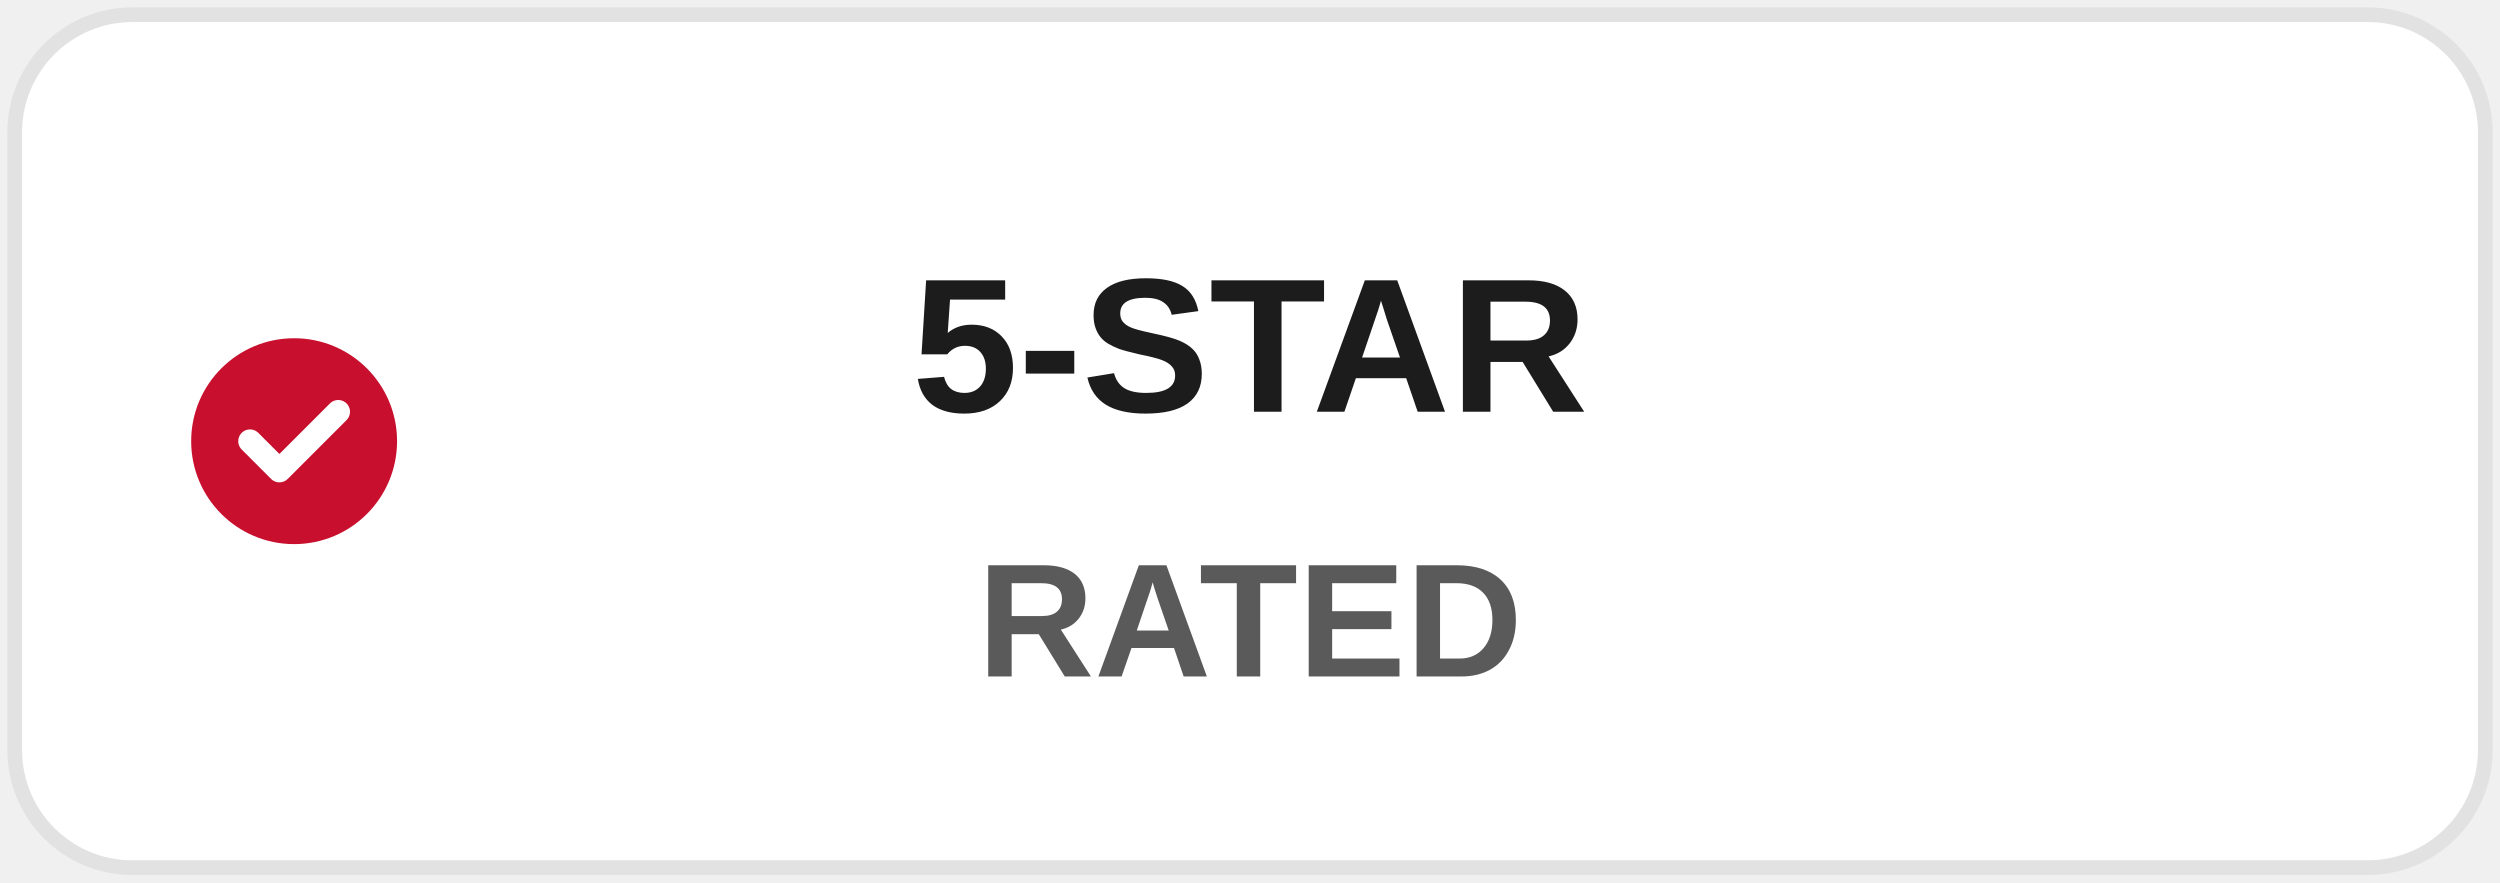
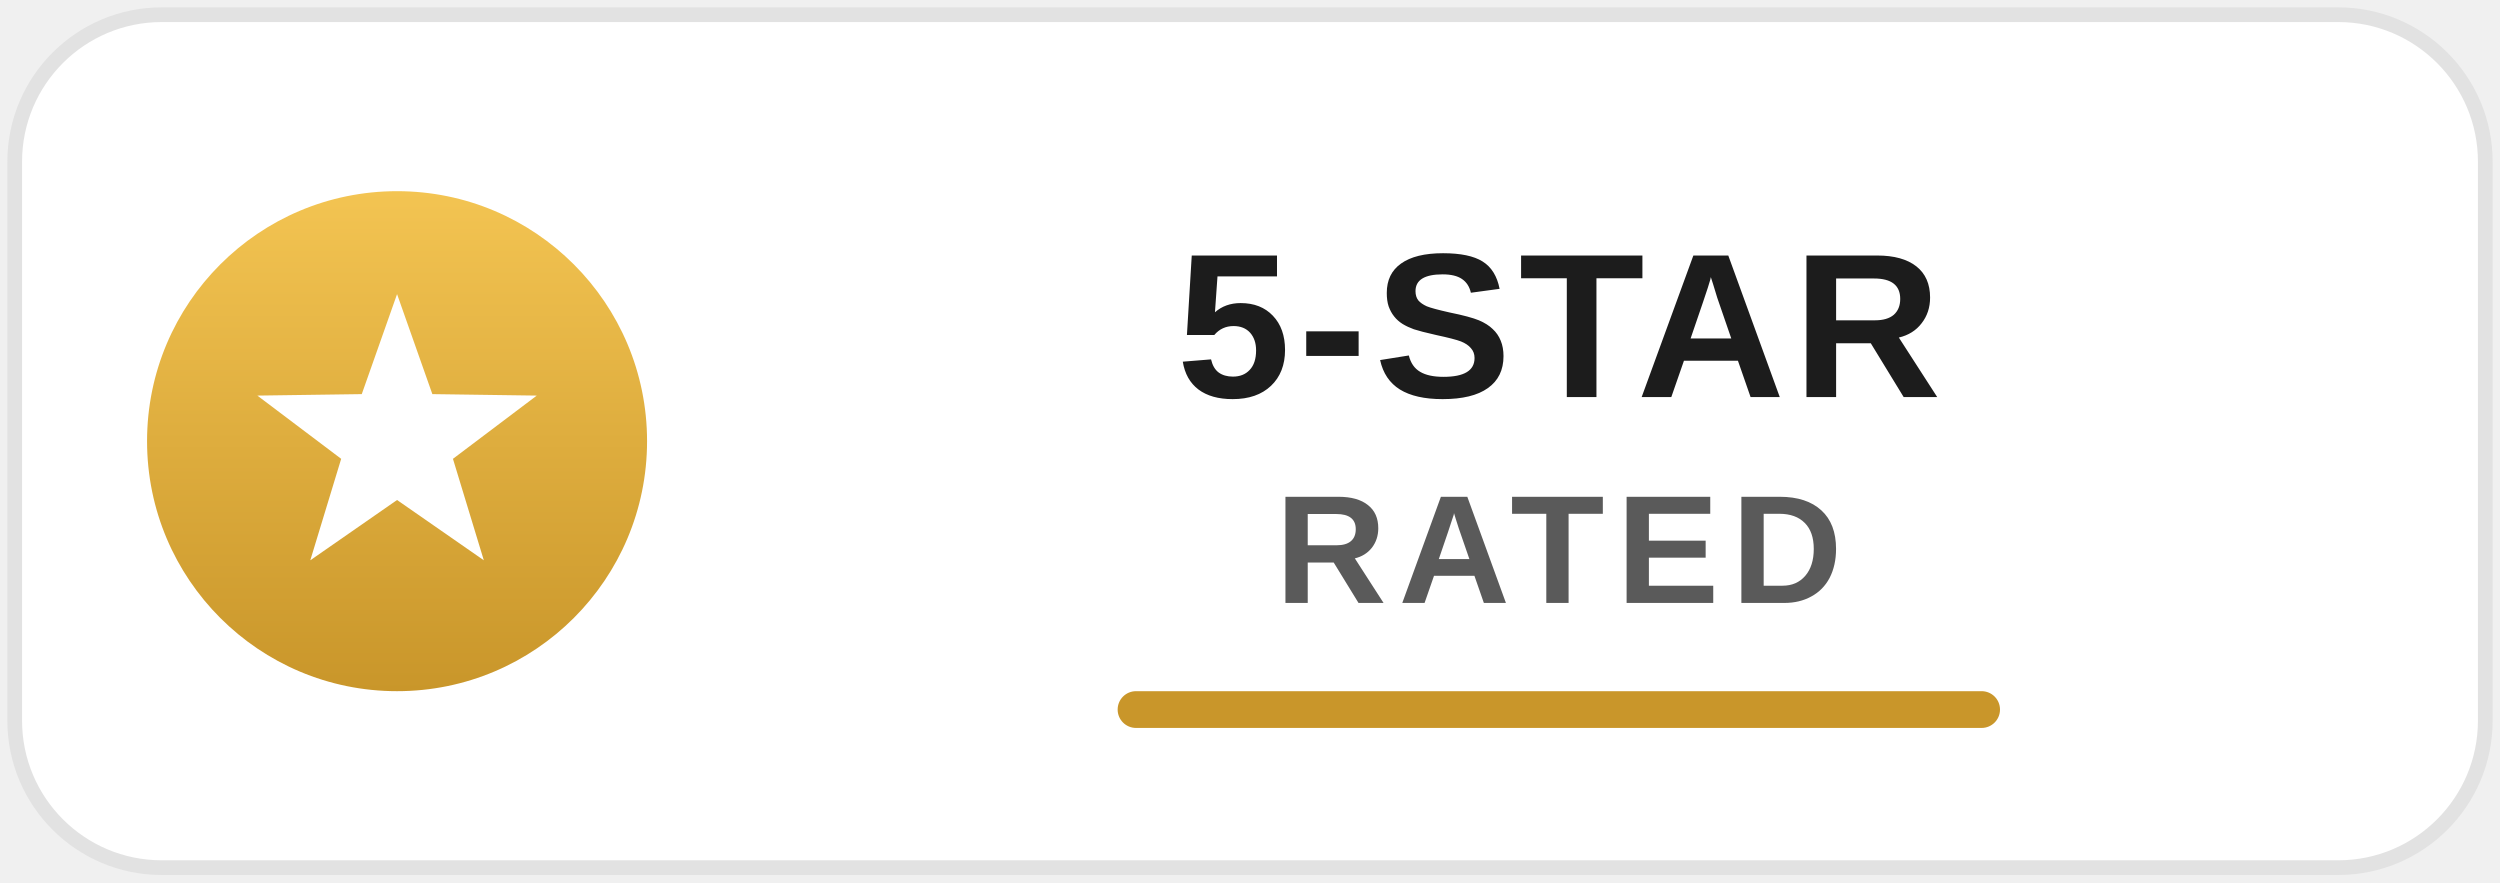
<svg xmlns="http://www.w3.org/2000/svg" width="170" height="60" viewBox="0 0 170 60">
-   <rect x="1" y="1" width="168" height="58" rx="8" fill="#ffffff" stroke="#e2e2e2" stroke-width="1" />
-   <circle cx="20" cy="30.0" r="7" fill="#c8102e" />
-   <path d="M17 30.0 l2 2 l4 -4" stroke="#fff" stroke-width="1.6" fill="none" stroke-linecap="round" stroke-linejoin="round" />
-   <text x="85.0" y="28.0" font-family="Arial, sans-serif" font-size="13" font-weight="800" fill="#1c1c1c" text-anchor="middle">5-STAR</text>
-   <text x="85.0" y="46.0" font-family="Arial, sans-serif" font-size="11" font-weight="600" fill="#5a5a5a" text-anchor="middle">RATED</text>
+   <defs>
+     <linearGradient id="starMedal" x1="0" y1="0" x2="0" y2="1">
+       <stop offset="0" stop-color="#f3c452" />
+       <stop offset="1" stop-color="#c9962a" />
+     </linearGradient>
+   </defs>
+   <rect x="1" y="1" width="168" height="58" rx="10" fill="#ffffff" stroke="#e2e2e2" stroke-width="1" />
+   <circle cx="27" cy="30" r="17" fill="url(#starMedal)" />
+   <path d="M27,20 L29.4,26.8 L36.5,26.9 L30.8,31.2 L32.9,38.1 L27,34 L21.1,38.1 L23.2,31.2 L17.5,26.9 L24.6,26.8 Z" fill="#ffffff" />
+   <text x="106" y="27" font-family="Arial, sans-serif" font-size="14" font-weight="800" fill="#1c1c1c" text-anchor="middle" letter-spacing="0.5">5-STAR</text>
+   <text x="106" y="41" font-family="Arial, sans-serif" font-size="10.5" font-weight="700" fill="#5a5a5a" text-anchor="middle" letter-spacing="0.8">RATED</text>
+   <rect x="76" y="47" width="60" height="2.5" rx="1.25" fill="#c9962a" />
</svg>
